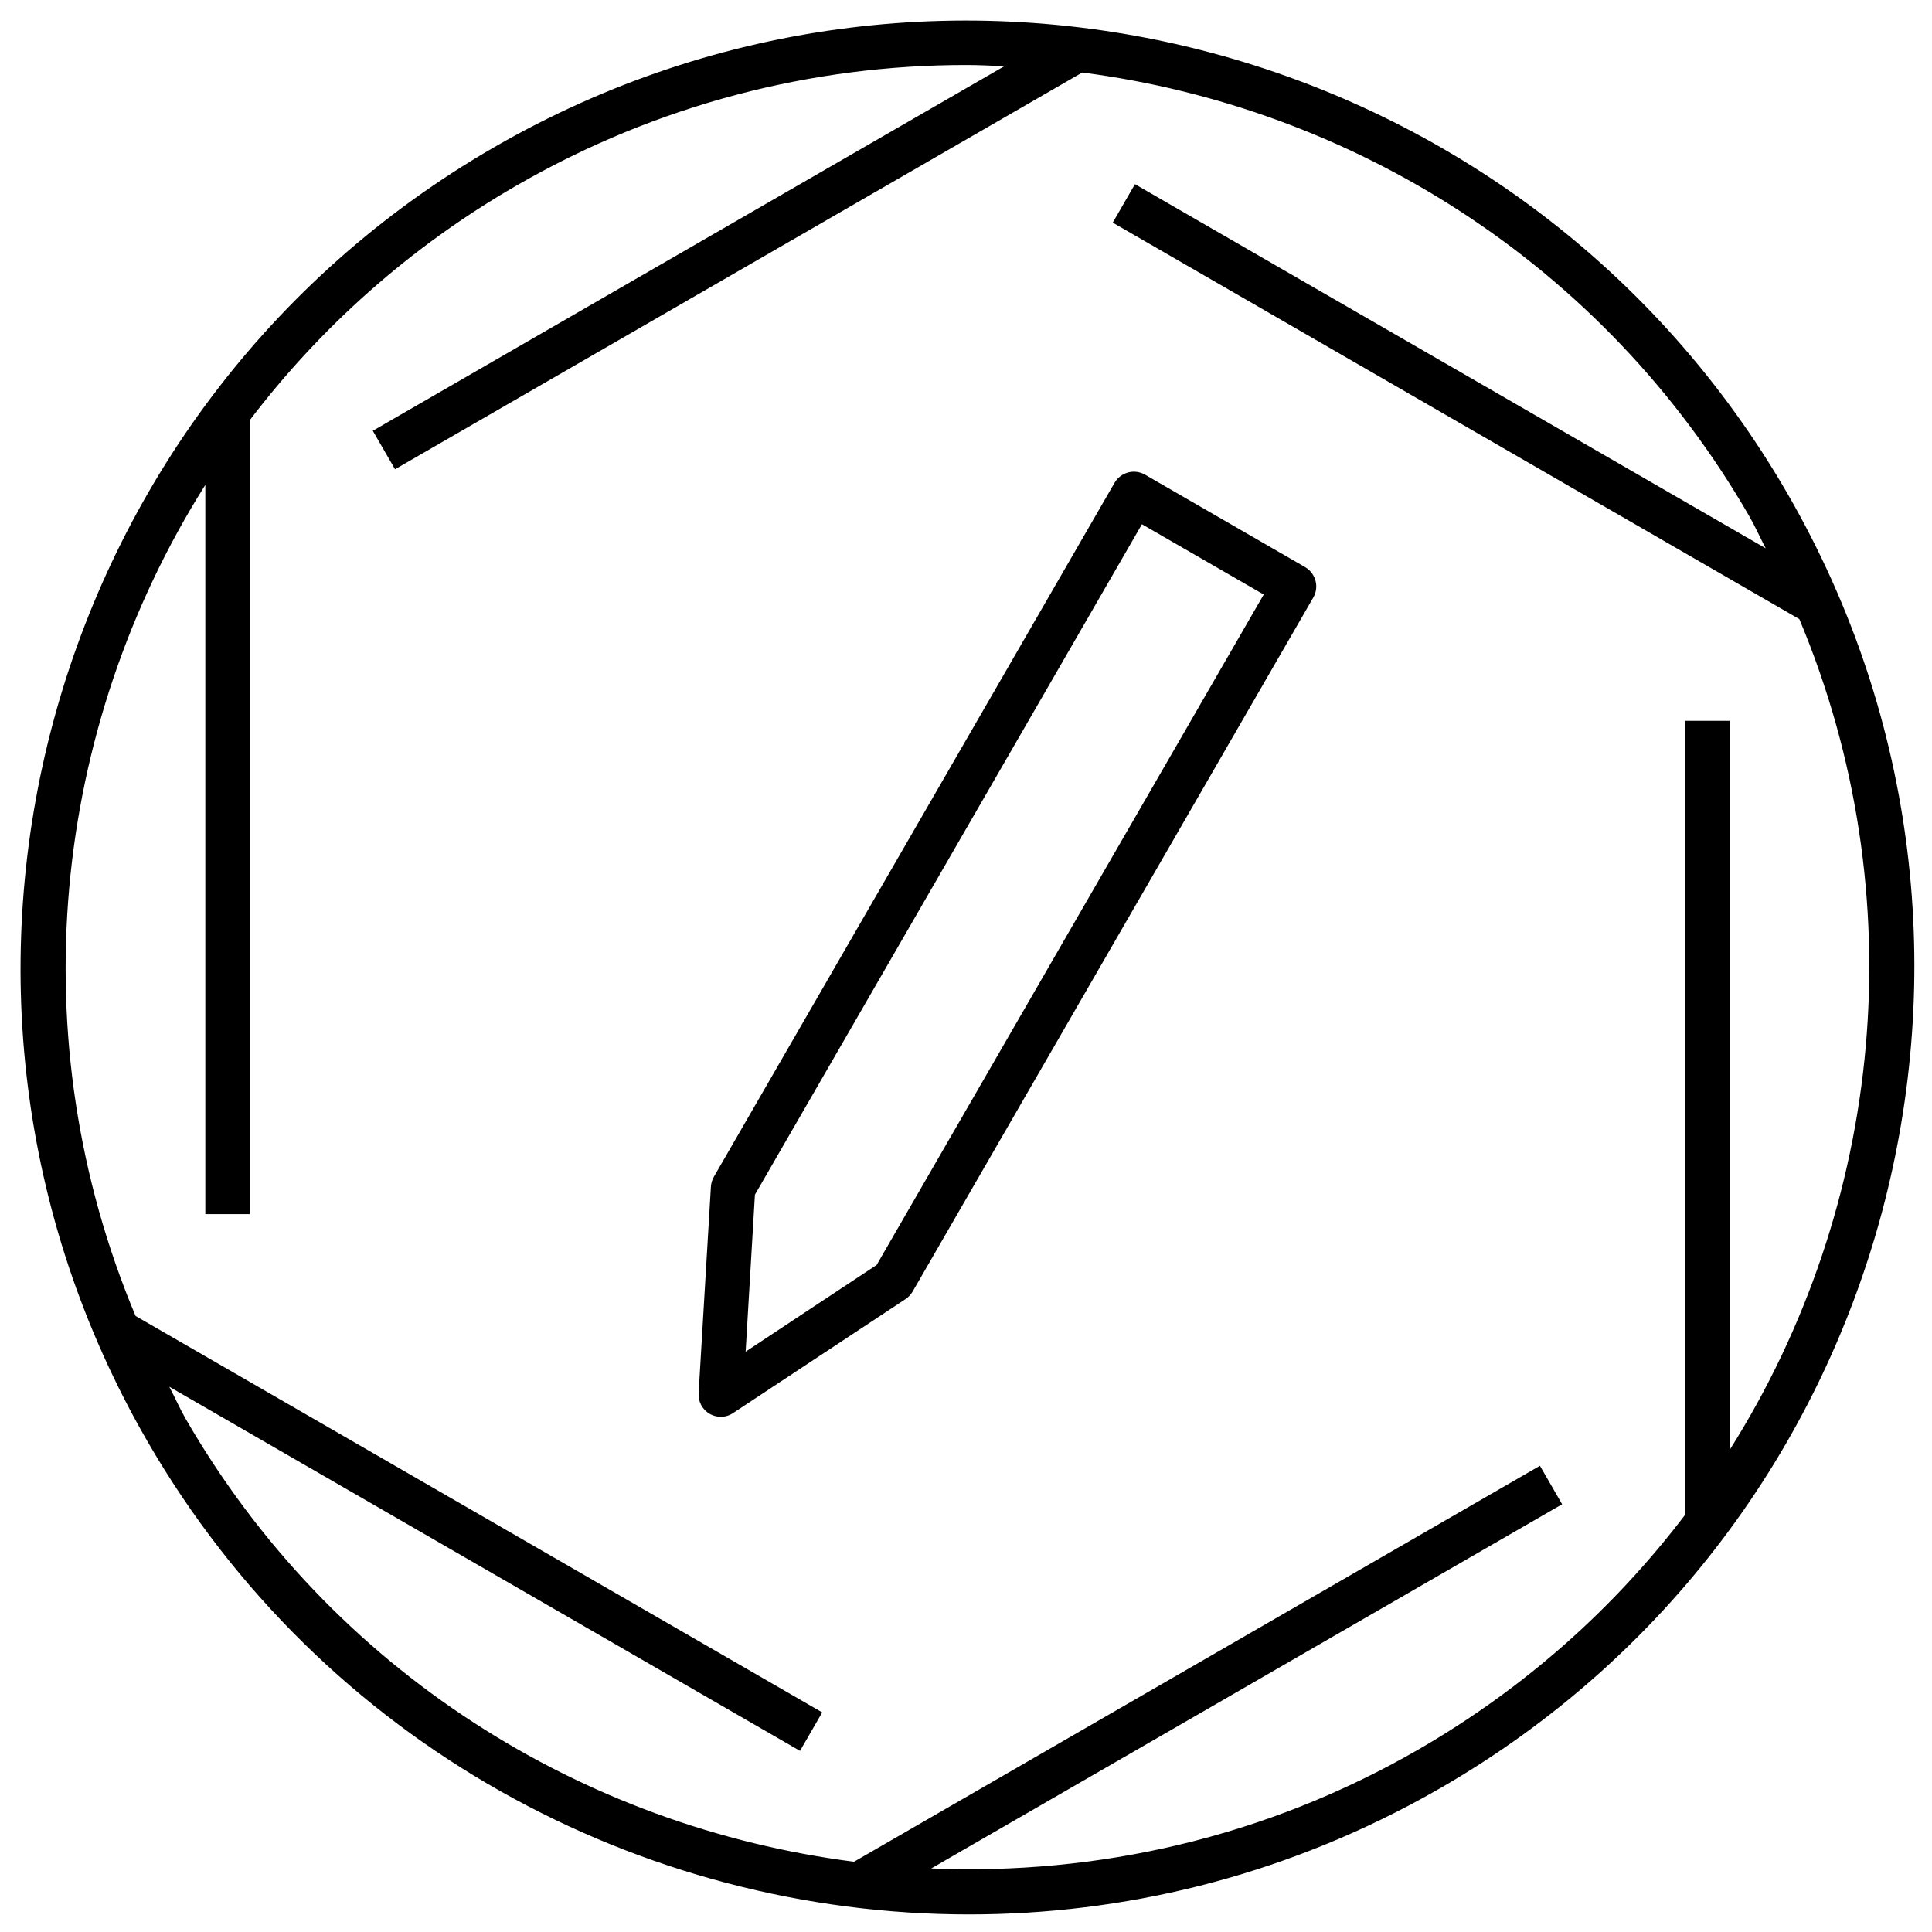
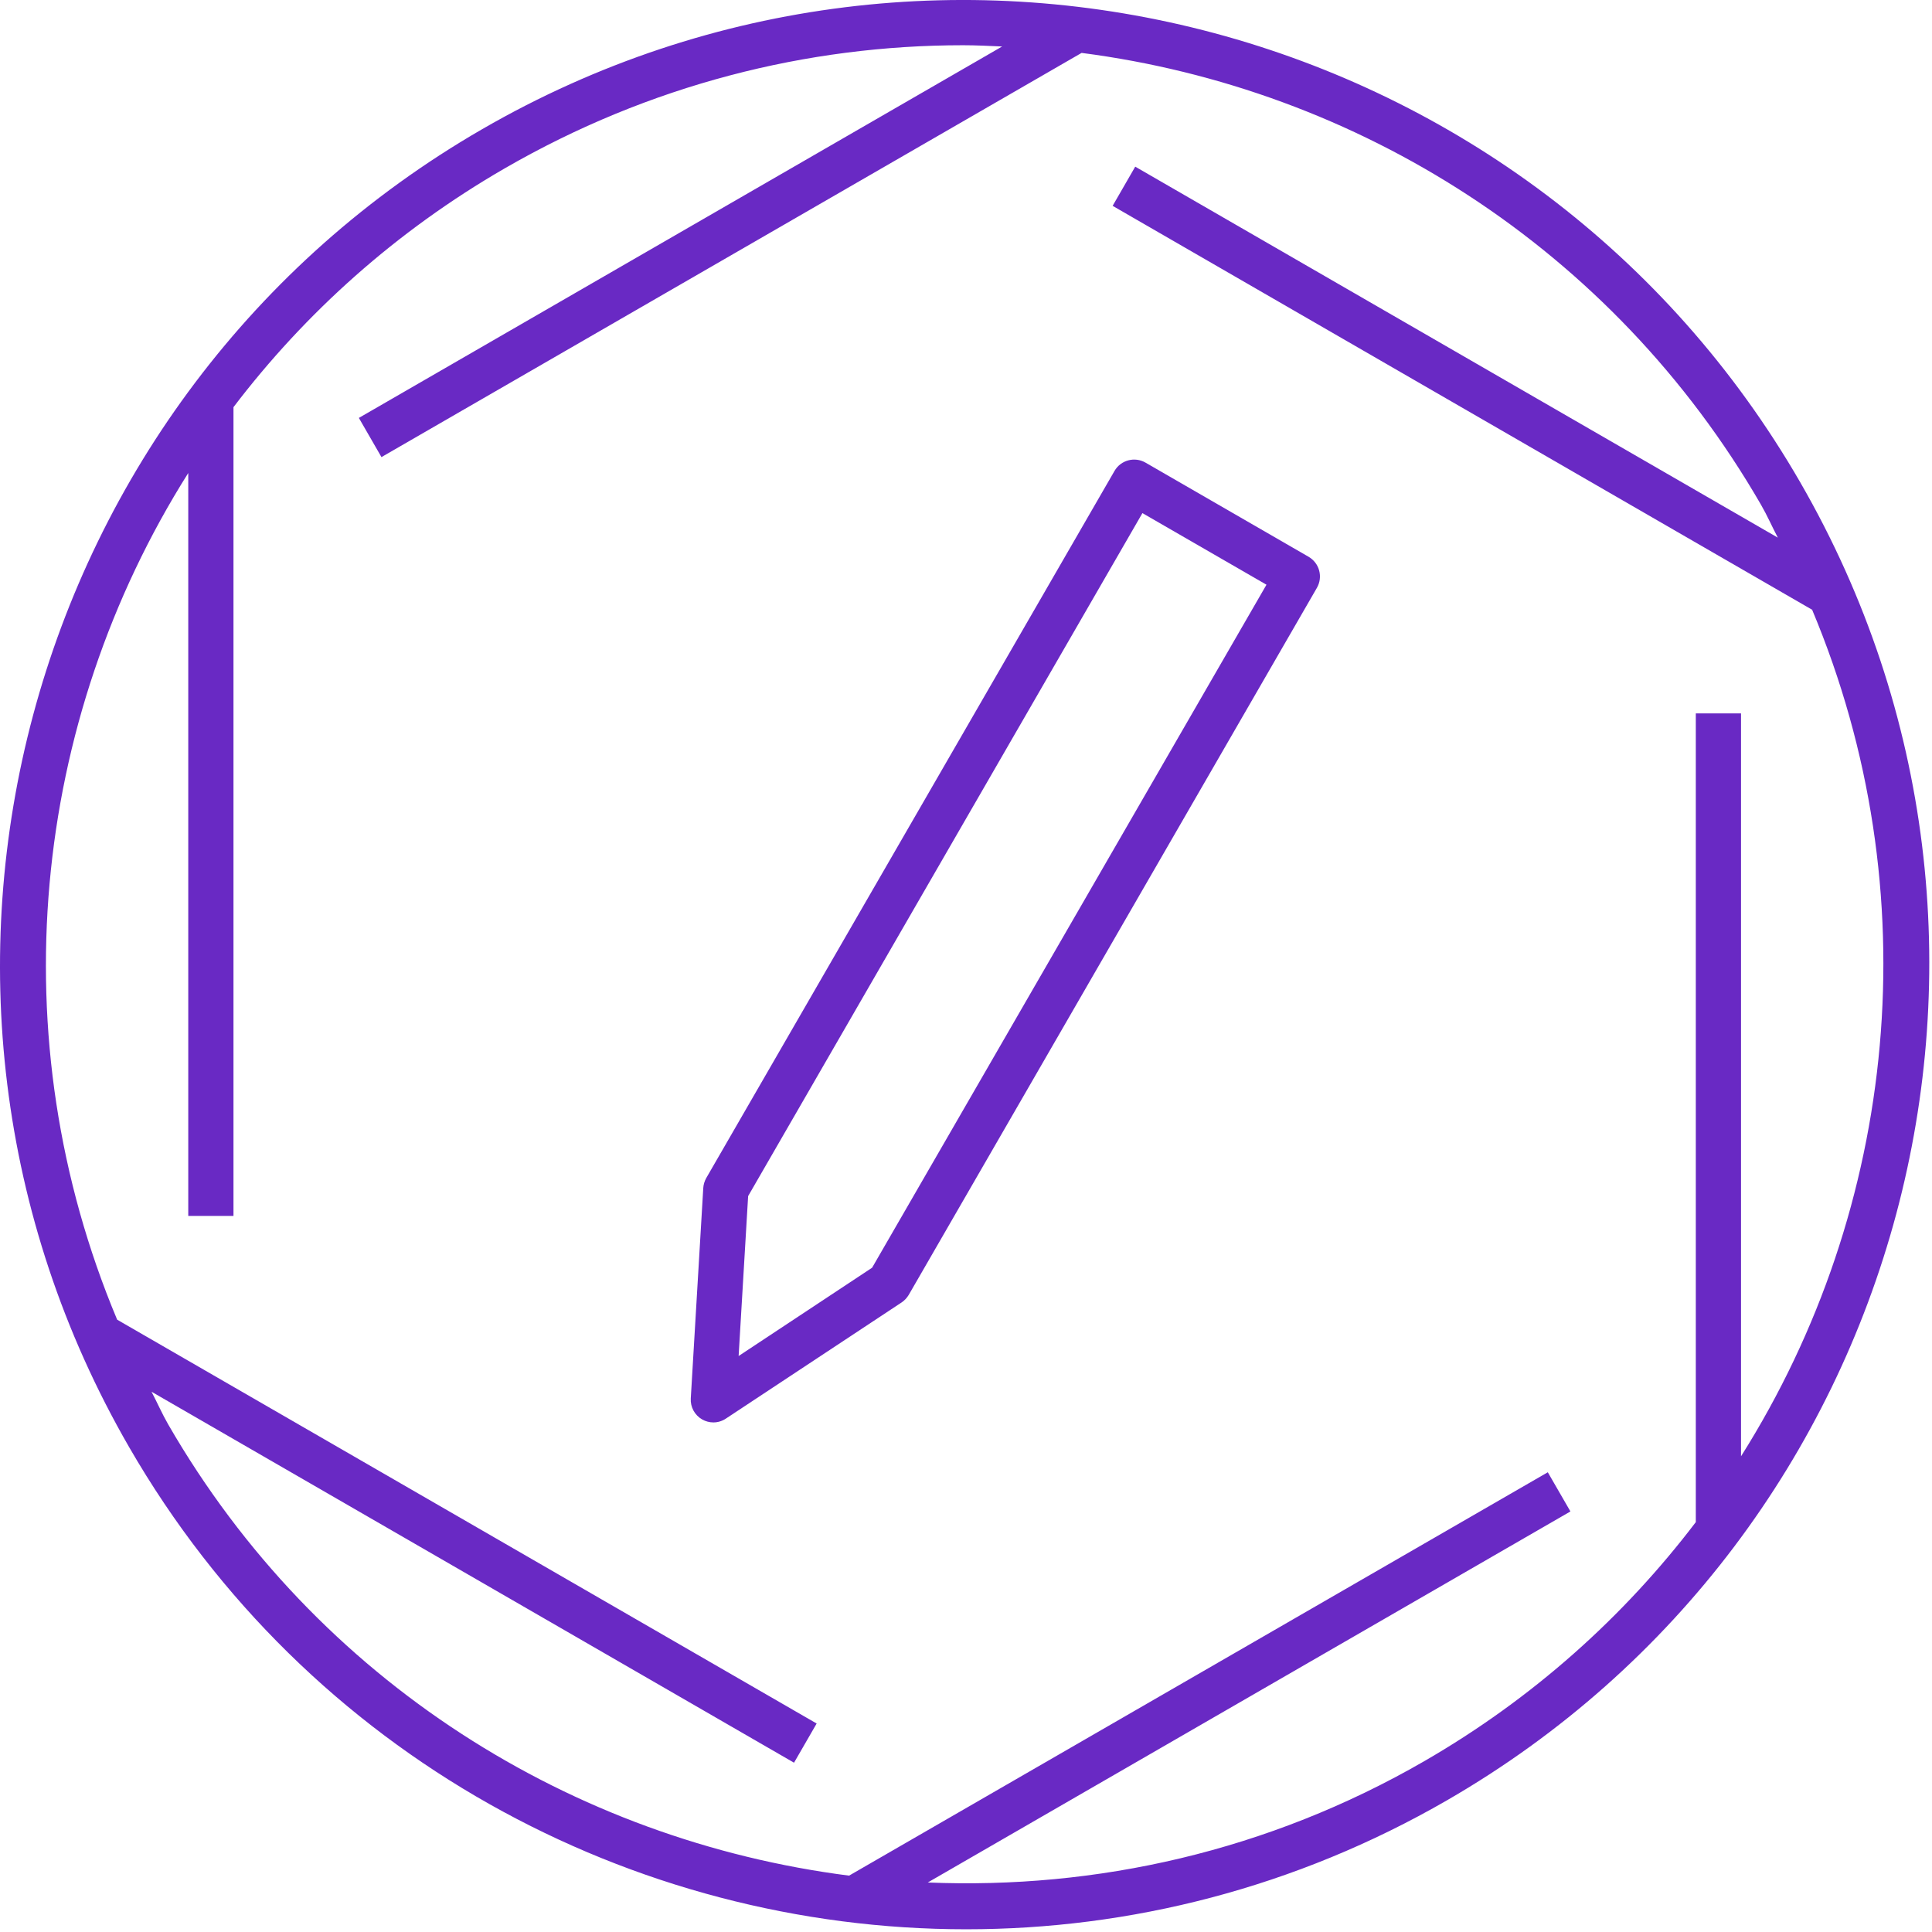
- <svg xmlns="http://www.w3.org/2000/svg" width="47px" height="47px" viewBox="0 0 47 47" version="1.1">
-   <g id="Aug11---Portal-CarbonX" stroke="none" stroke-width="1" fill="none" fill-rule="evenodd">
-     <g id="E02-portal-homepage" transform="translate(-353, -623)" fill="#000000">
-       <g id="Get-started" transform="translate(0, 434)">
-         <g id="pictograms/cloud/brand-guidelines" transform="translate(352, 188)">
-           <path d="M22.326,31.773 L19.139,33.882 L19.365,30.063 L28.78,13.753 L31.743,15.463 L22.326,31.773 Z M13.015,4.585 C24.017,-1.771 38.136,2.014 44.489,13.016 C50.841,24.019 47.058,38.138 36.056,44.491 L36.056,44.491 L35.602,44.746 C32.108,46.661 28.318,47.572 24.575,47.572 C16.605,47.572 8.845,43.439 4.582,36.056 C-1.77,25.055 2.013,10.936 13.015,4.585 Z M24.5,2.581 C20.775,2.581 17.006,3.527 13.556,5.519 C10.959,7.019 8.787,8.974 7.075,11.224 L7.075,11.224 L7.075,30.536 L5.995,30.536 L5.995,12.796 C2.252,18.73 1.473,26.281 4.298,33.014 L4.298,33.014 L21.002,42.658 L20.462,43.594 L5.118,34.735 C5.255,34.994 5.37,35.26 5.517,35.516 C9.078,41.684 15.203,45.449 21.776,46.291 L21.776,46.291 L38.462,36.658 L39.002,37.594 L23.655,46.454 C27.674,46.621 31.782,45.712 35.516,43.555 C38.112,42.055 40.285,40.099 41.995,37.849 L41.995,37.849 L41.995,18.536 L43.075,18.536 L43.075,36.277 C46.819,30.344 47.598,22.795 44.773,16.061 L44.773,16.061 L28.07,6.416 L28.61,5.48 L43.955,14.339 C43.818,14.08 43.703,13.814 43.554,13.556 C39.999,7.399 33.889,3.613 27.328,2.764 L27.328,2.764 L10.61,12.416 L10.069,11.48 L25.431,2.611 C25.12,2.597 24.81,2.581 24.5,2.581 Z M28.114,12.745 C28.265,12.487 28.595,12.399 28.854,12.547 L28.854,12.547 L32.751,14.797 C32.874,14.869 32.965,14.988 33.002,15.126 C33.039,15.264 33.02,15.411 32.949,15.535 L32.949,15.535 L23.199,32.424 C23.155,32.496 23.099,32.557 23.028,32.604 L23.028,32.604 L18.832,35.377 C18.742,35.437 18.639,35.467 18.535,35.467 C18.442,35.467 18.349,35.443 18.265,35.395 C18.088,35.293 17.983,35.1 17.995,34.896 L17.995,34.896 L18.294,29.871 C18.299,29.787 18.324,29.706 18.364,29.632 L18.364,29.632 Z" id="Fill-4" />
-         </g>
-       </g>
-     </g>
+ <svg xmlns="http://www.w3.org/2000/svg" width="99" height="99" viewBox="0 0 99 99" fill="none">
+   <g id="signup">
+     <path id="Combined Shape" fill-rule="evenodd" clip-rule="evenodd" d="M44.689 64.96L37.849 69.485L38.336 61.29L58.54 26.293L64.897 29.962L44.689 64.96ZM67.06 28.533L58.697 23.705C58.141 23.386 57.432 23.576 57.111 24.13L36.189 60.367C36.102 60.524 36.047 60.698 36.037 60.878L35.397 71.661C35.371 72.099 35.596 72.514 35.976 72.733C36.156 72.836 36.356 72.888 36.556 72.888C36.778 72.888 37 72.823 37.193 72.694L46.196 66.743C46.347 66.643 46.469 66.511 46.563 66.357L67.484 30.117C67.636 29.85 67.678 29.534 67.597 29.238C67.52 28.942 67.323 28.688 67.06 28.533Z" fill="#6929C4" />
+     <path id="Fill 1" fill-rule="evenodd" clip-rule="evenodd" d="M72.992 90.241C64.98 94.87 56.164 96.82 47.541 96.463L80.472 77.45L79.313 75.442L43.508 96.112C29.403 94.307 16.261 86.228 8.62 72.992C8.304 72.442 8.057 71.872 7.764 71.315L40.688 90.325L41.847 88.317L6.003 67.623C-0.058 53.174 1.613 36.971 9.647 24.238V62.306H11.964V20.864C15.637 16.036 20.297 11.842 25.869 8.624C33.272 4.349 41.361 2.318 49.353 2.318C50.019 2.318 50.686 2.353 51.352 2.382L18.389 21.415L19.547 23.423L55.424 2.711C69.502 4.533 82.612 12.657 90.241 25.87C90.56 26.423 90.807 26.993 91.1 27.55L58.172 8.54L57.014 10.548L92.858 31.245C98.919 45.694 97.248 61.894 89.214 74.624V36.556H86.897V77.997C83.227 82.825 78.563 87.023 72.992 90.241ZM24.71 6.618C1.101 20.247 -7.017 50.545 6.615 74.151C15.762 89.994 32.413 98.861 49.514 98.861C57.896 98.861 66.387 96.734 74.15 92.25C97.76 78.618 105.878 48.32 92.246 24.711C78.615 1.101 48.317 -7.02 24.71 6.618Z" fill="#6929C4" />
  </g>
</svg>
